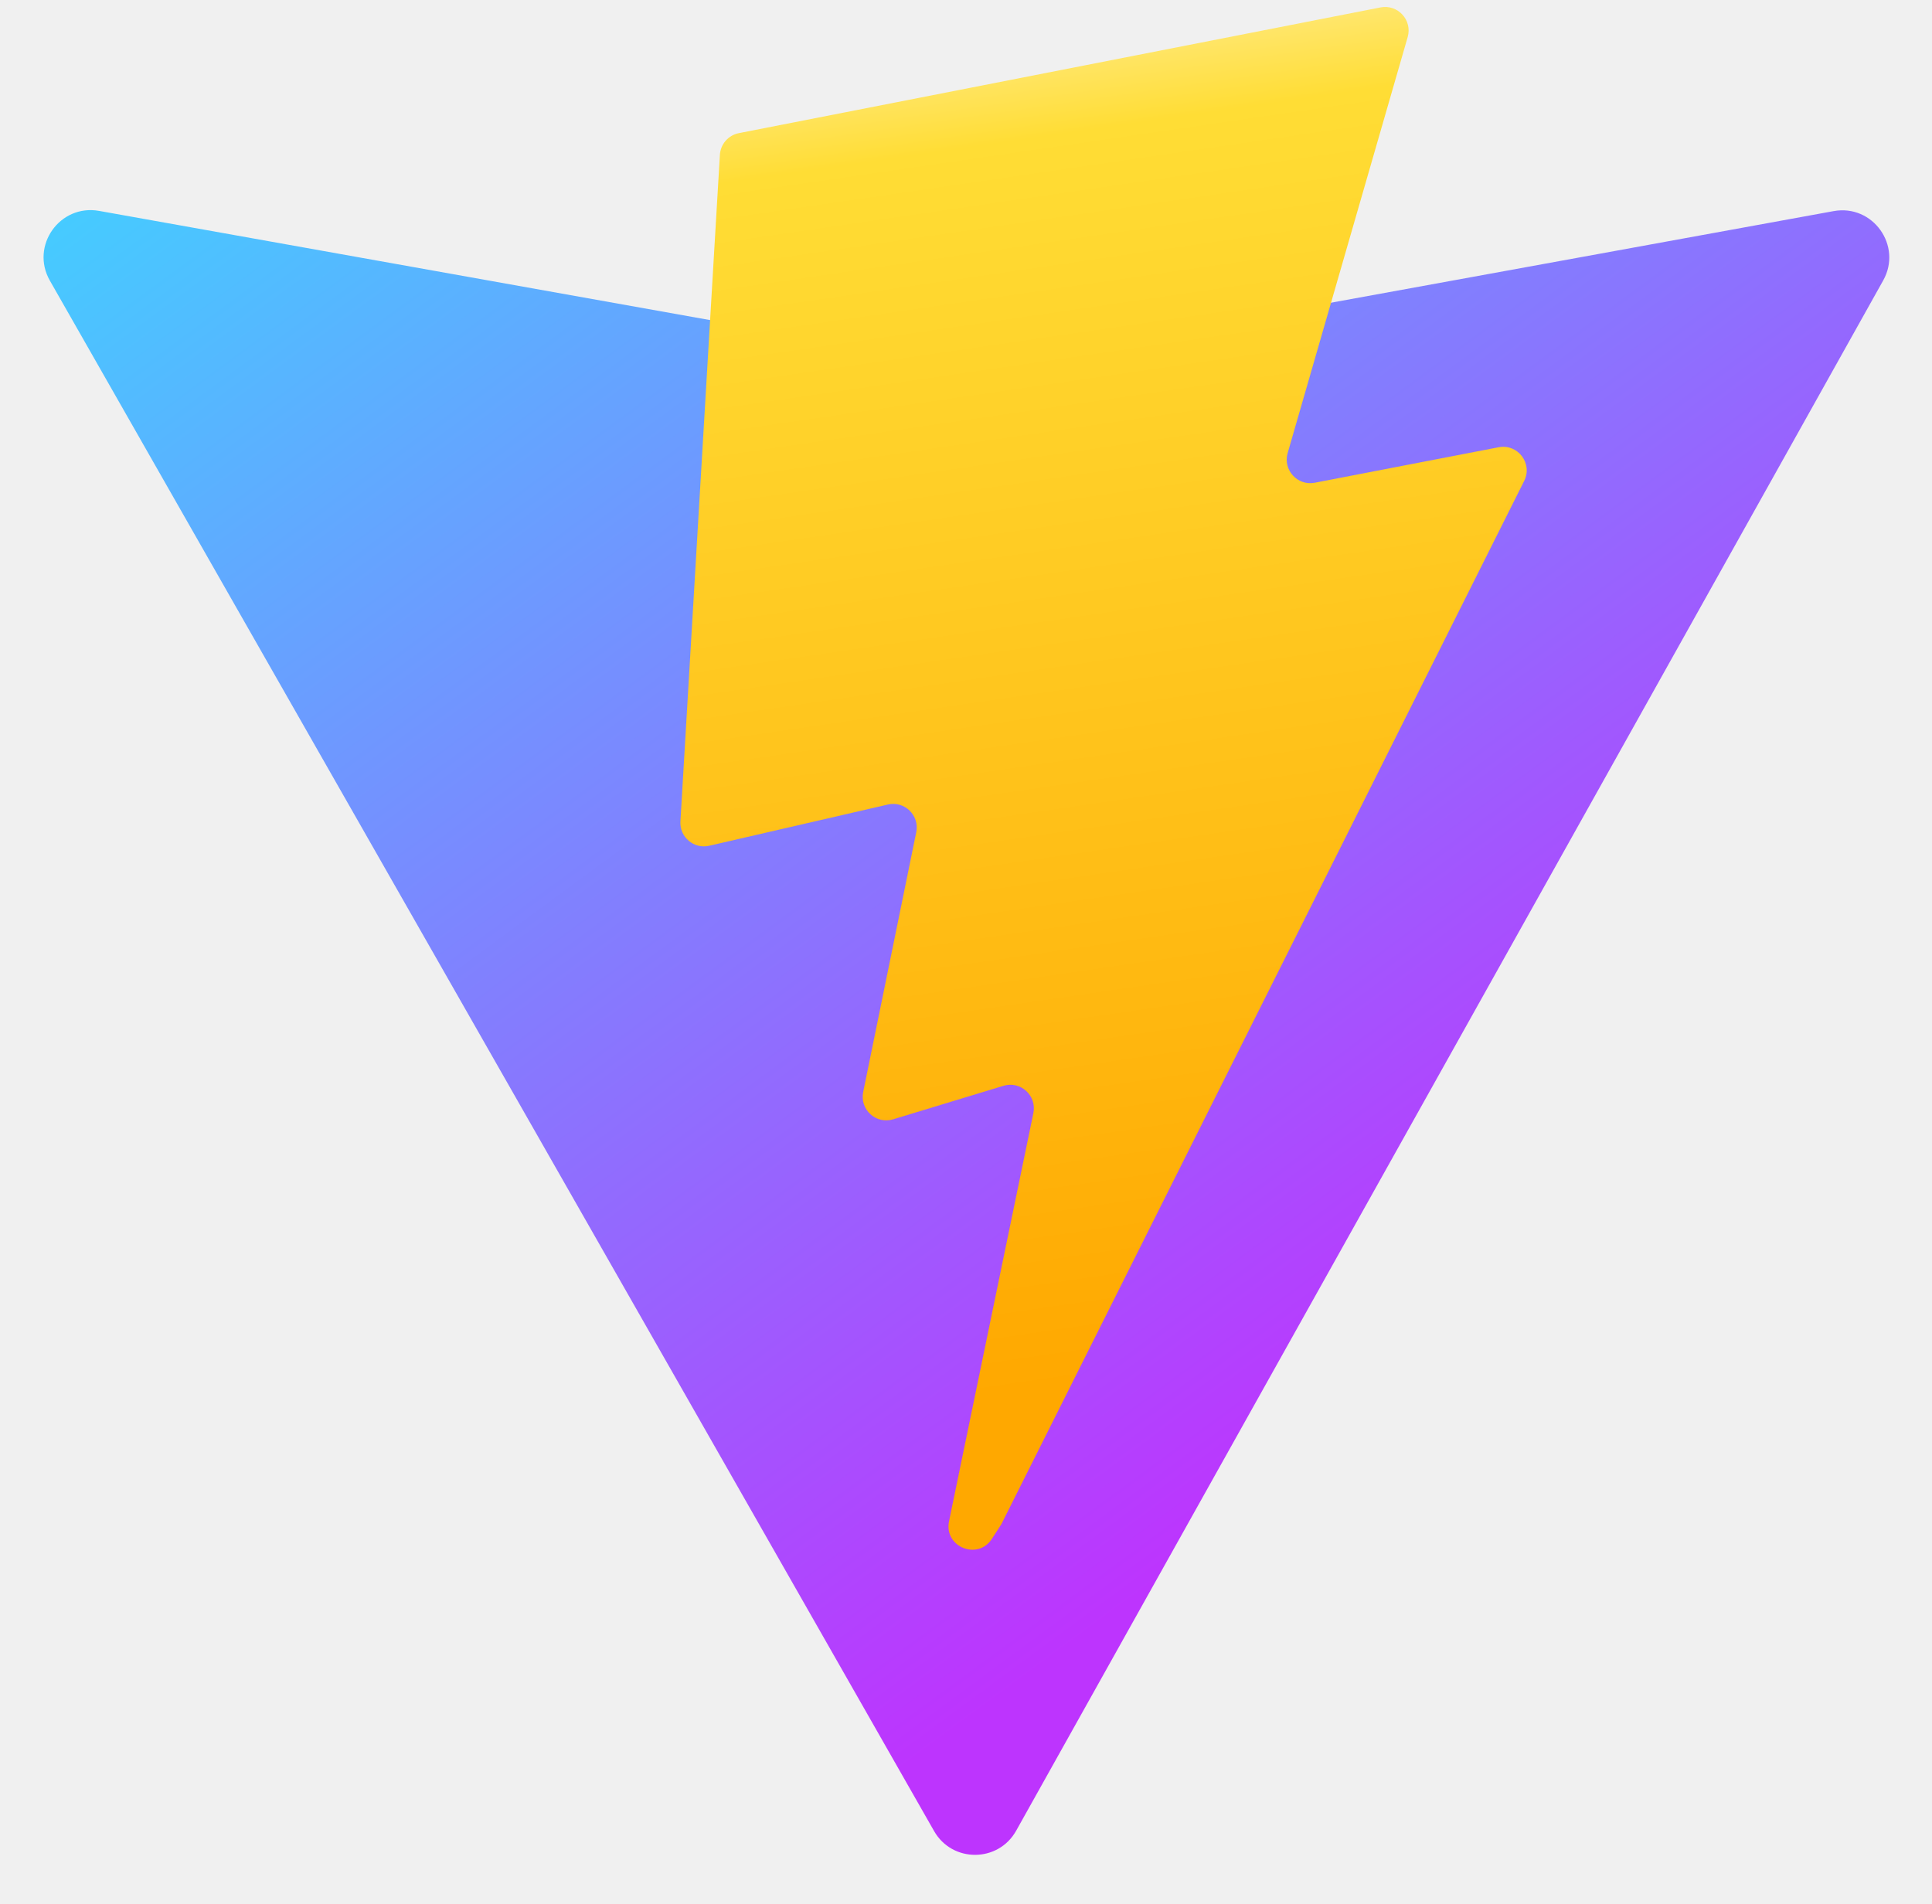
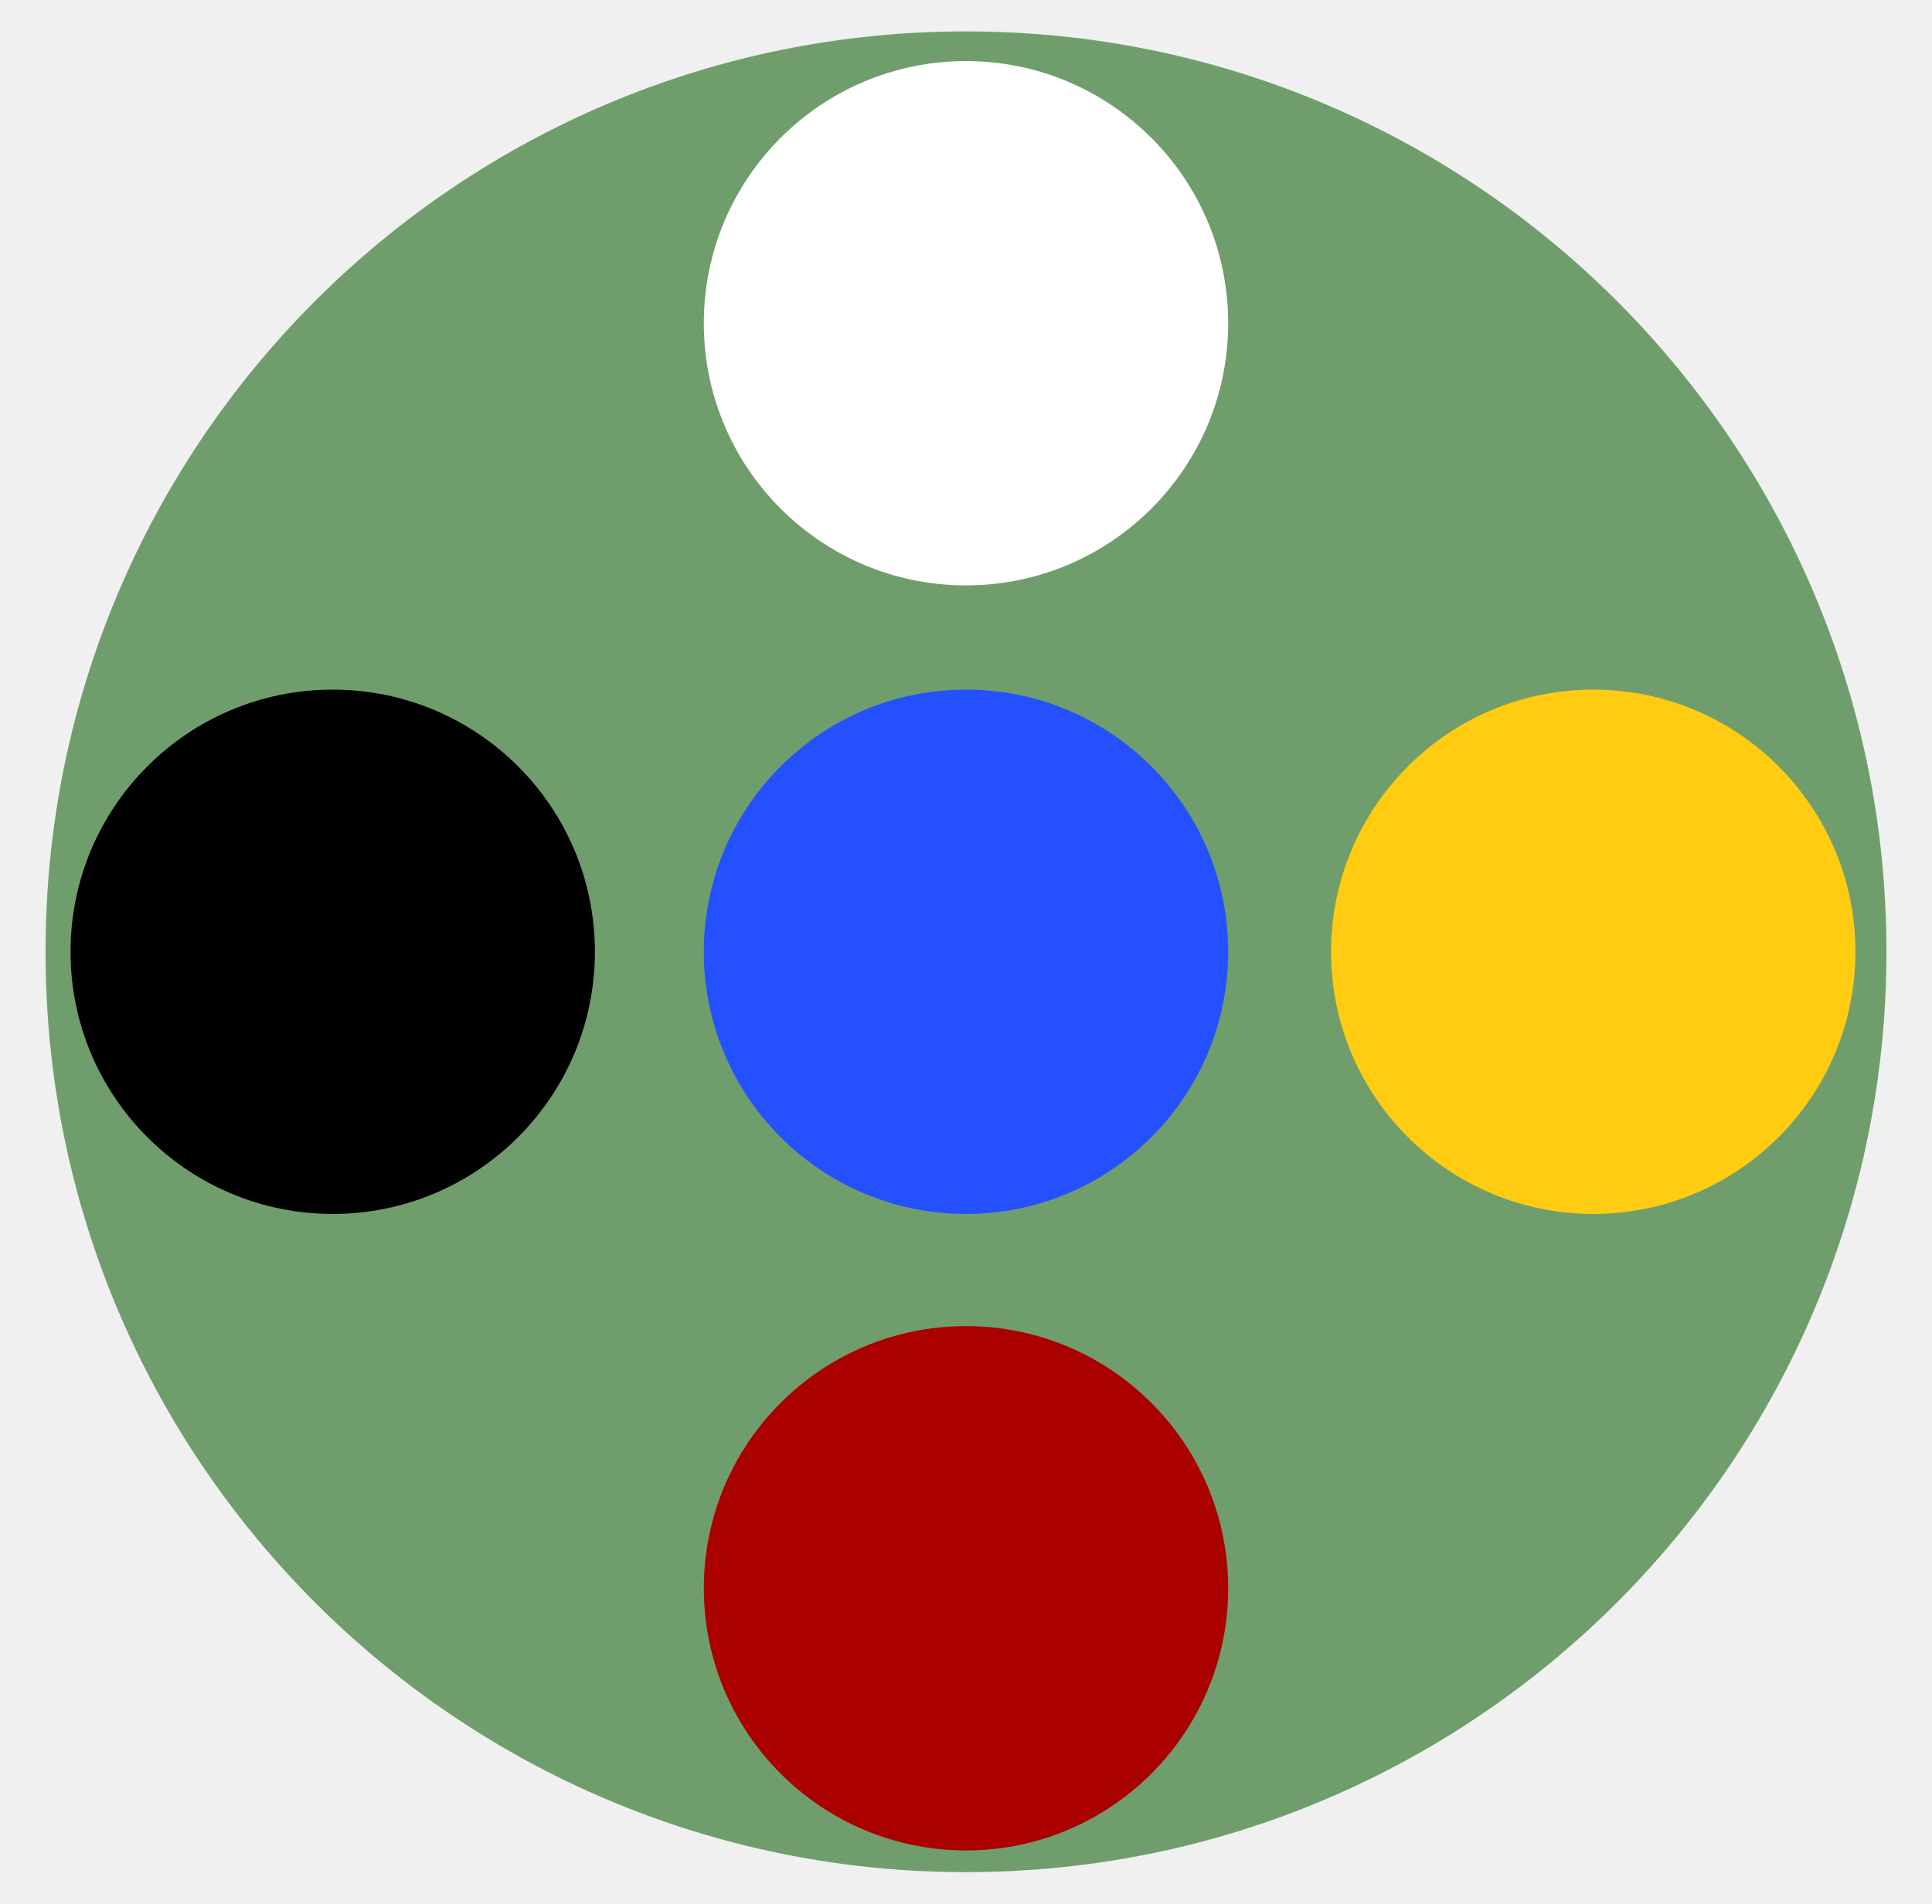
- <svg xmlns="http://www.w3.org/2000/svg" width="410" height="404" viewBox="0 0 410 404" fill="none">
-   <path d="M399.641 59.525L215.643 388.545C211.844 395.338 202.084 395.378 198.228 388.618L10.582 59.556C6.381 52.19 12.68 43.267 21.028 44.759L205.223 77.682C206.398 77.892 207.601 77.89 208.776 77.676L389.119 44.806C397.439 43.289 403.768 52.143 399.641 59.525Z" fill="url(#paint0_linear)" />
-   <path d="M292.965 1.574L156.801 28.255C154.563 28.694 152.906 30.59 152.771 32.866L144.395 174.33C144.198 177.662 147.258 180.248 150.51 179.498L188.42 170.749C191.967 169.931 195.172 173.055 194.443 176.622L183.18 231.775C182.422 235.487 185.907 238.661 189.532 237.56L212.947 230.446C216.577 229.344 220.065 232.527 219.297 236.242L201.398 322.875C200.278 328.294 207.486 331.249 210.492 326.603L212.5 323.5L323.454 102.072C325.312 98.365 322.108 94.137 318.036 94.923L279.014 102.454C275.347 103.161 272.227 99.746 273.262 96.158L298.731 7.867C299.767 4.273 296.636 0.855 292.965 1.574Z" fill="url(#paint1_linear)" />
-   <defs>
-     <linearGradient id="paint0_linear" x1="6" y1="33" x2="235" y2="344" gradientUnits="userSpaceOnUse">
-       <stop stop-color="#41D1FF" />
-       <stop offset="1" stop-color="#BD34FE" />
-     </linearGradient>
-     <linearGradient id="paint1_linear" x1="194.651" y1="8.818" x2="236.076" y2="292.989" gradientUnits="userSpaceOnUse">
-       <stop stop-color="#FFEA83" />
-       <stop offset="0.083" stop-color="#FFDD35" />
-       <stop offset="1" stop-color="#FFA800" />
-     </linearGradient>
-   </defs>
+ <svg xmlns="http://www.w3.org/2000/svg" width="410" height="404" viewBox="0 0 410 404" fill="none" version="1.1" id="svg903">
+   <circle style="fill:#6f9e6c;fill-opacity:1;stroke-width:42.369;stroke-linecap:round;stroke-linejoin:round" id="circle1632" cx="205" cy="202" r="195.337" />
+   <circle style="fill:#ffffff;fill-opacity:1;stroke-width:12.068;stroke-linecap:round;stroke-linejoin:round" id="path1173" cx="205" cy="68.603" r="55.639" />
+   <circle style="fill:#ffcc12;fill-opacity:1;stroke-width:12.068;stroke-linecap:round;stroke-linejoin:round" id="circle1624" cx="338.113" cy="202" r="55.639" />
+   <circle style="fill:#aa0000;fill-opacity:1;stroke-width:12.068;stroke-linecap:round;stroke-linejoin:round" id="circle1626" cx="205" cy="337.087" r="55.639" />
+   <circle style="fill:#000000;fill-opacity:1;stroke-width:12.068;stroke-linecap:round;stroke-linejoin:round" id="circle1628" cx="70.609" cy="202" r="55.639" />
+   <circle style="fill:#2450ff;fill-opacity:1;stroke-width:12.068;stroke-linecap:round;stroke-linejoin:round" id="circle2054" cx="205" cy="202" r="55.639" />
</svg>
